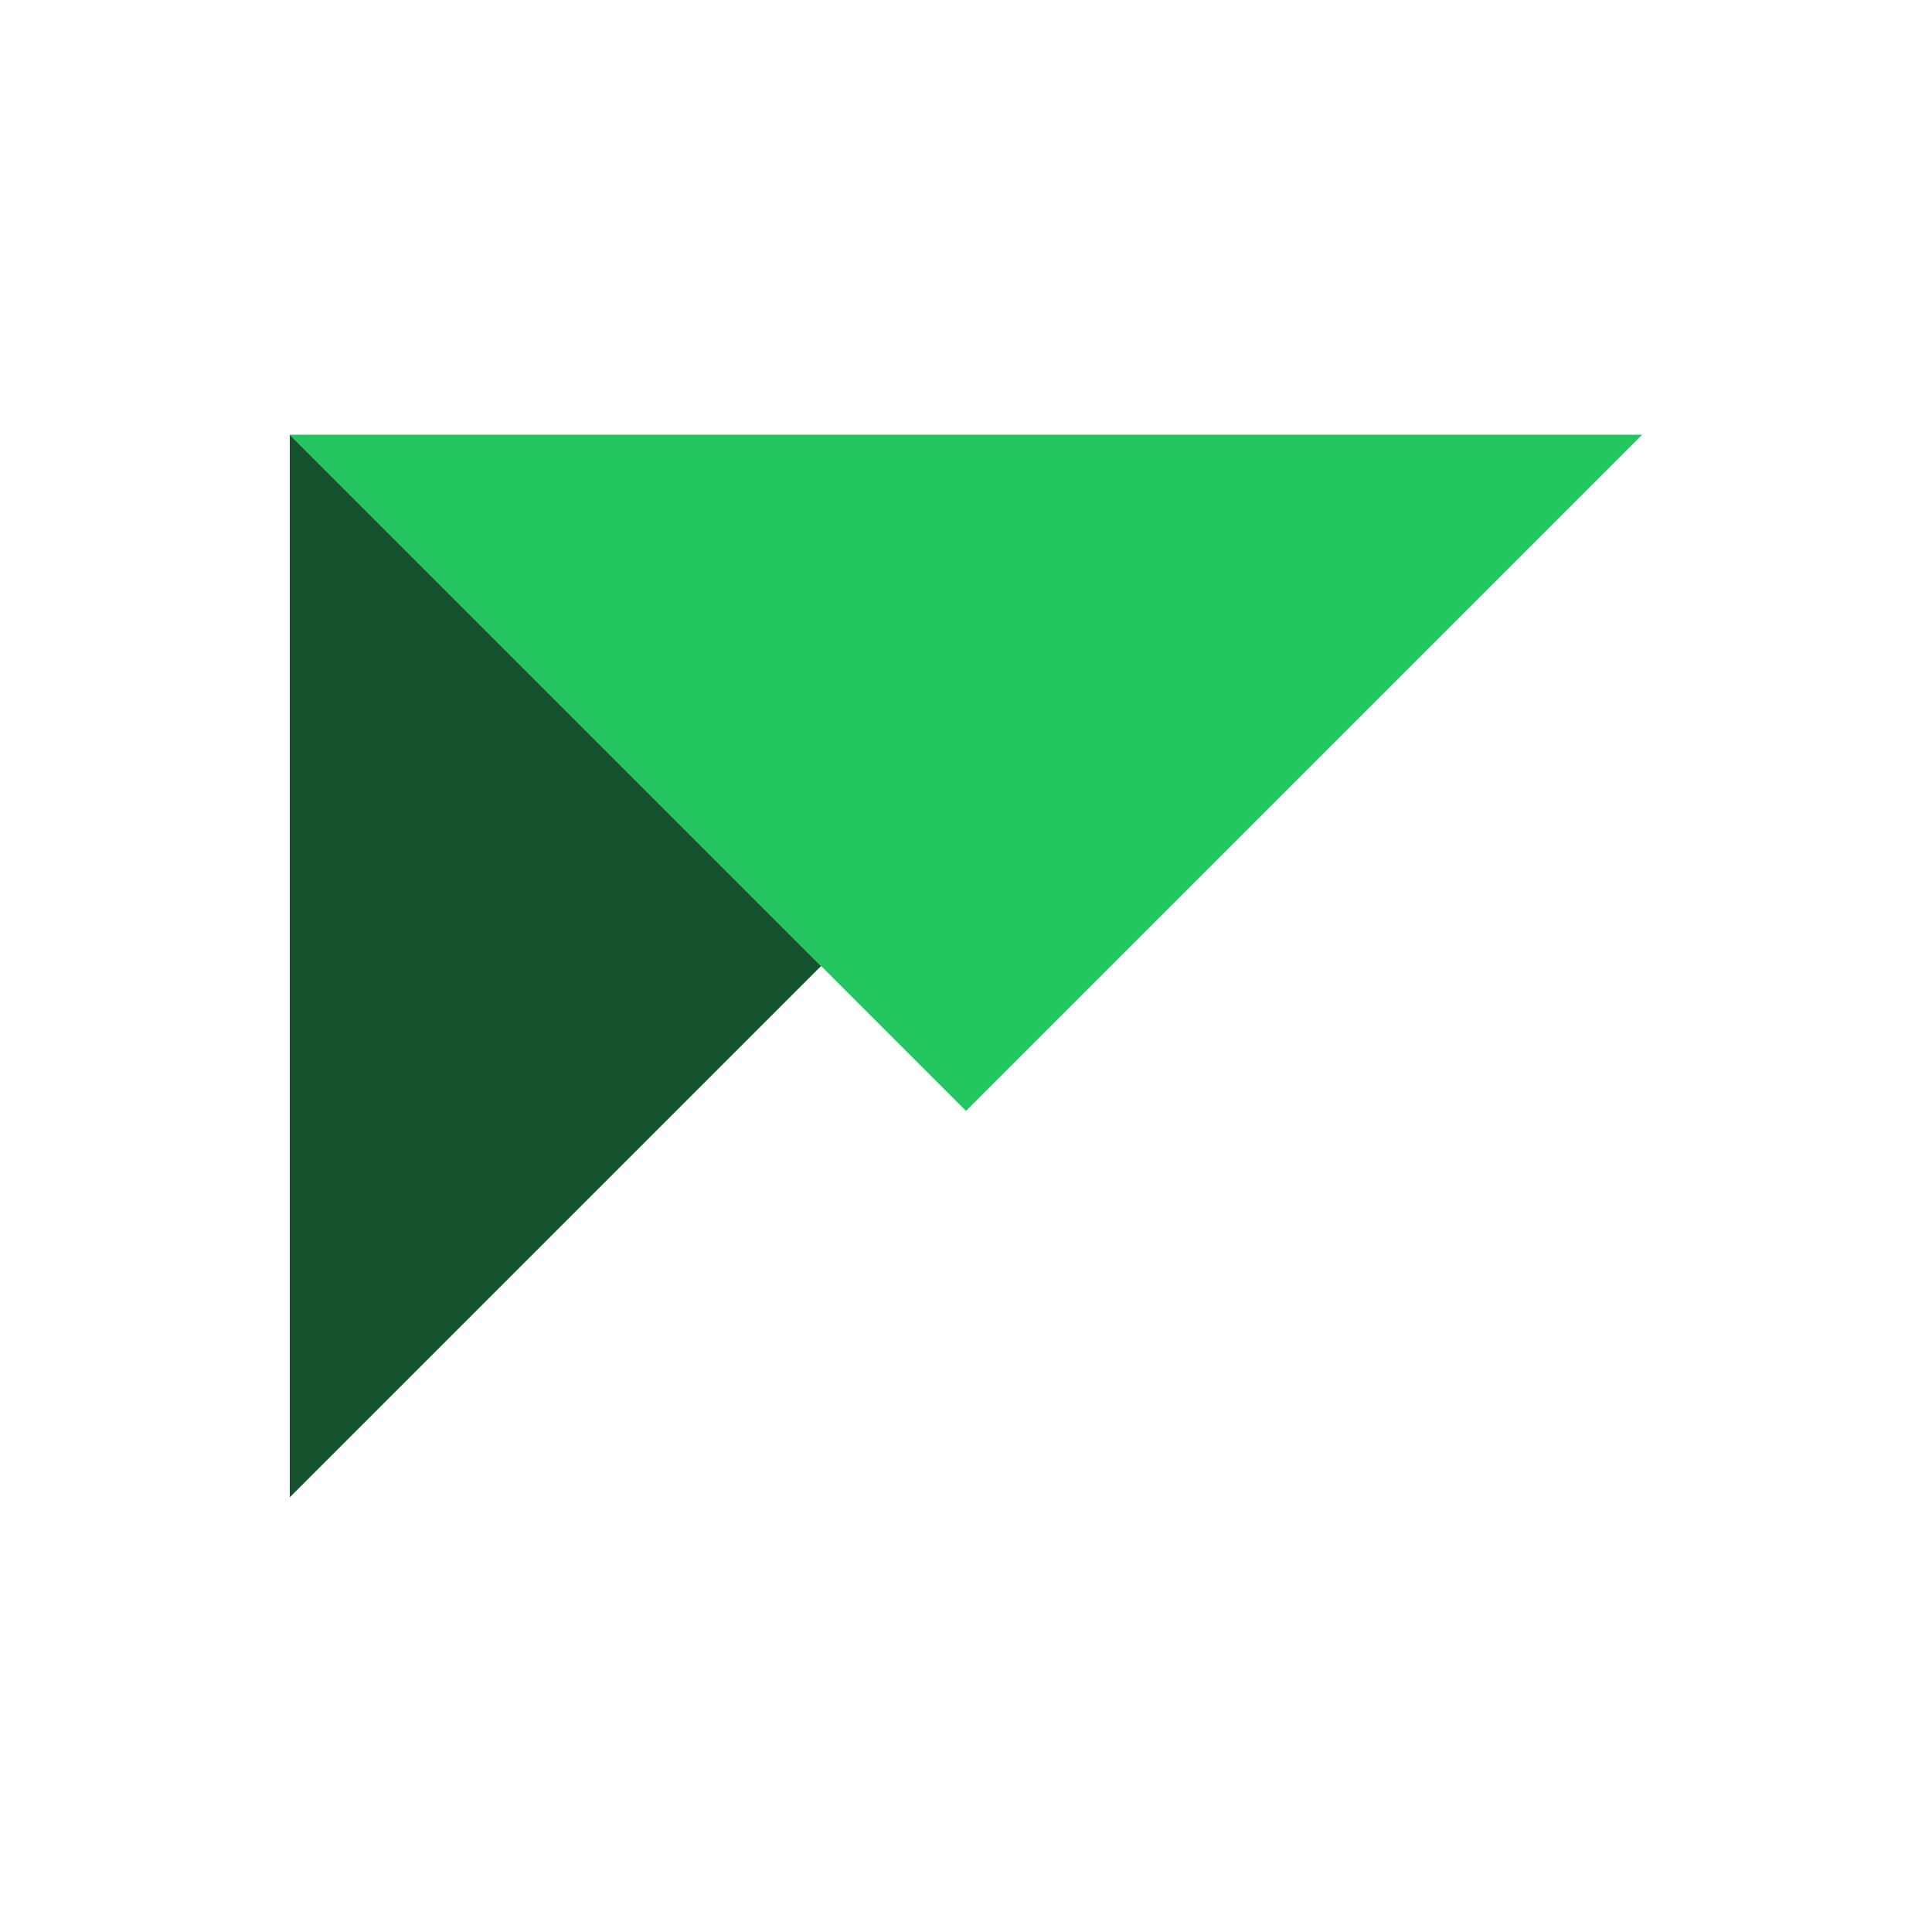
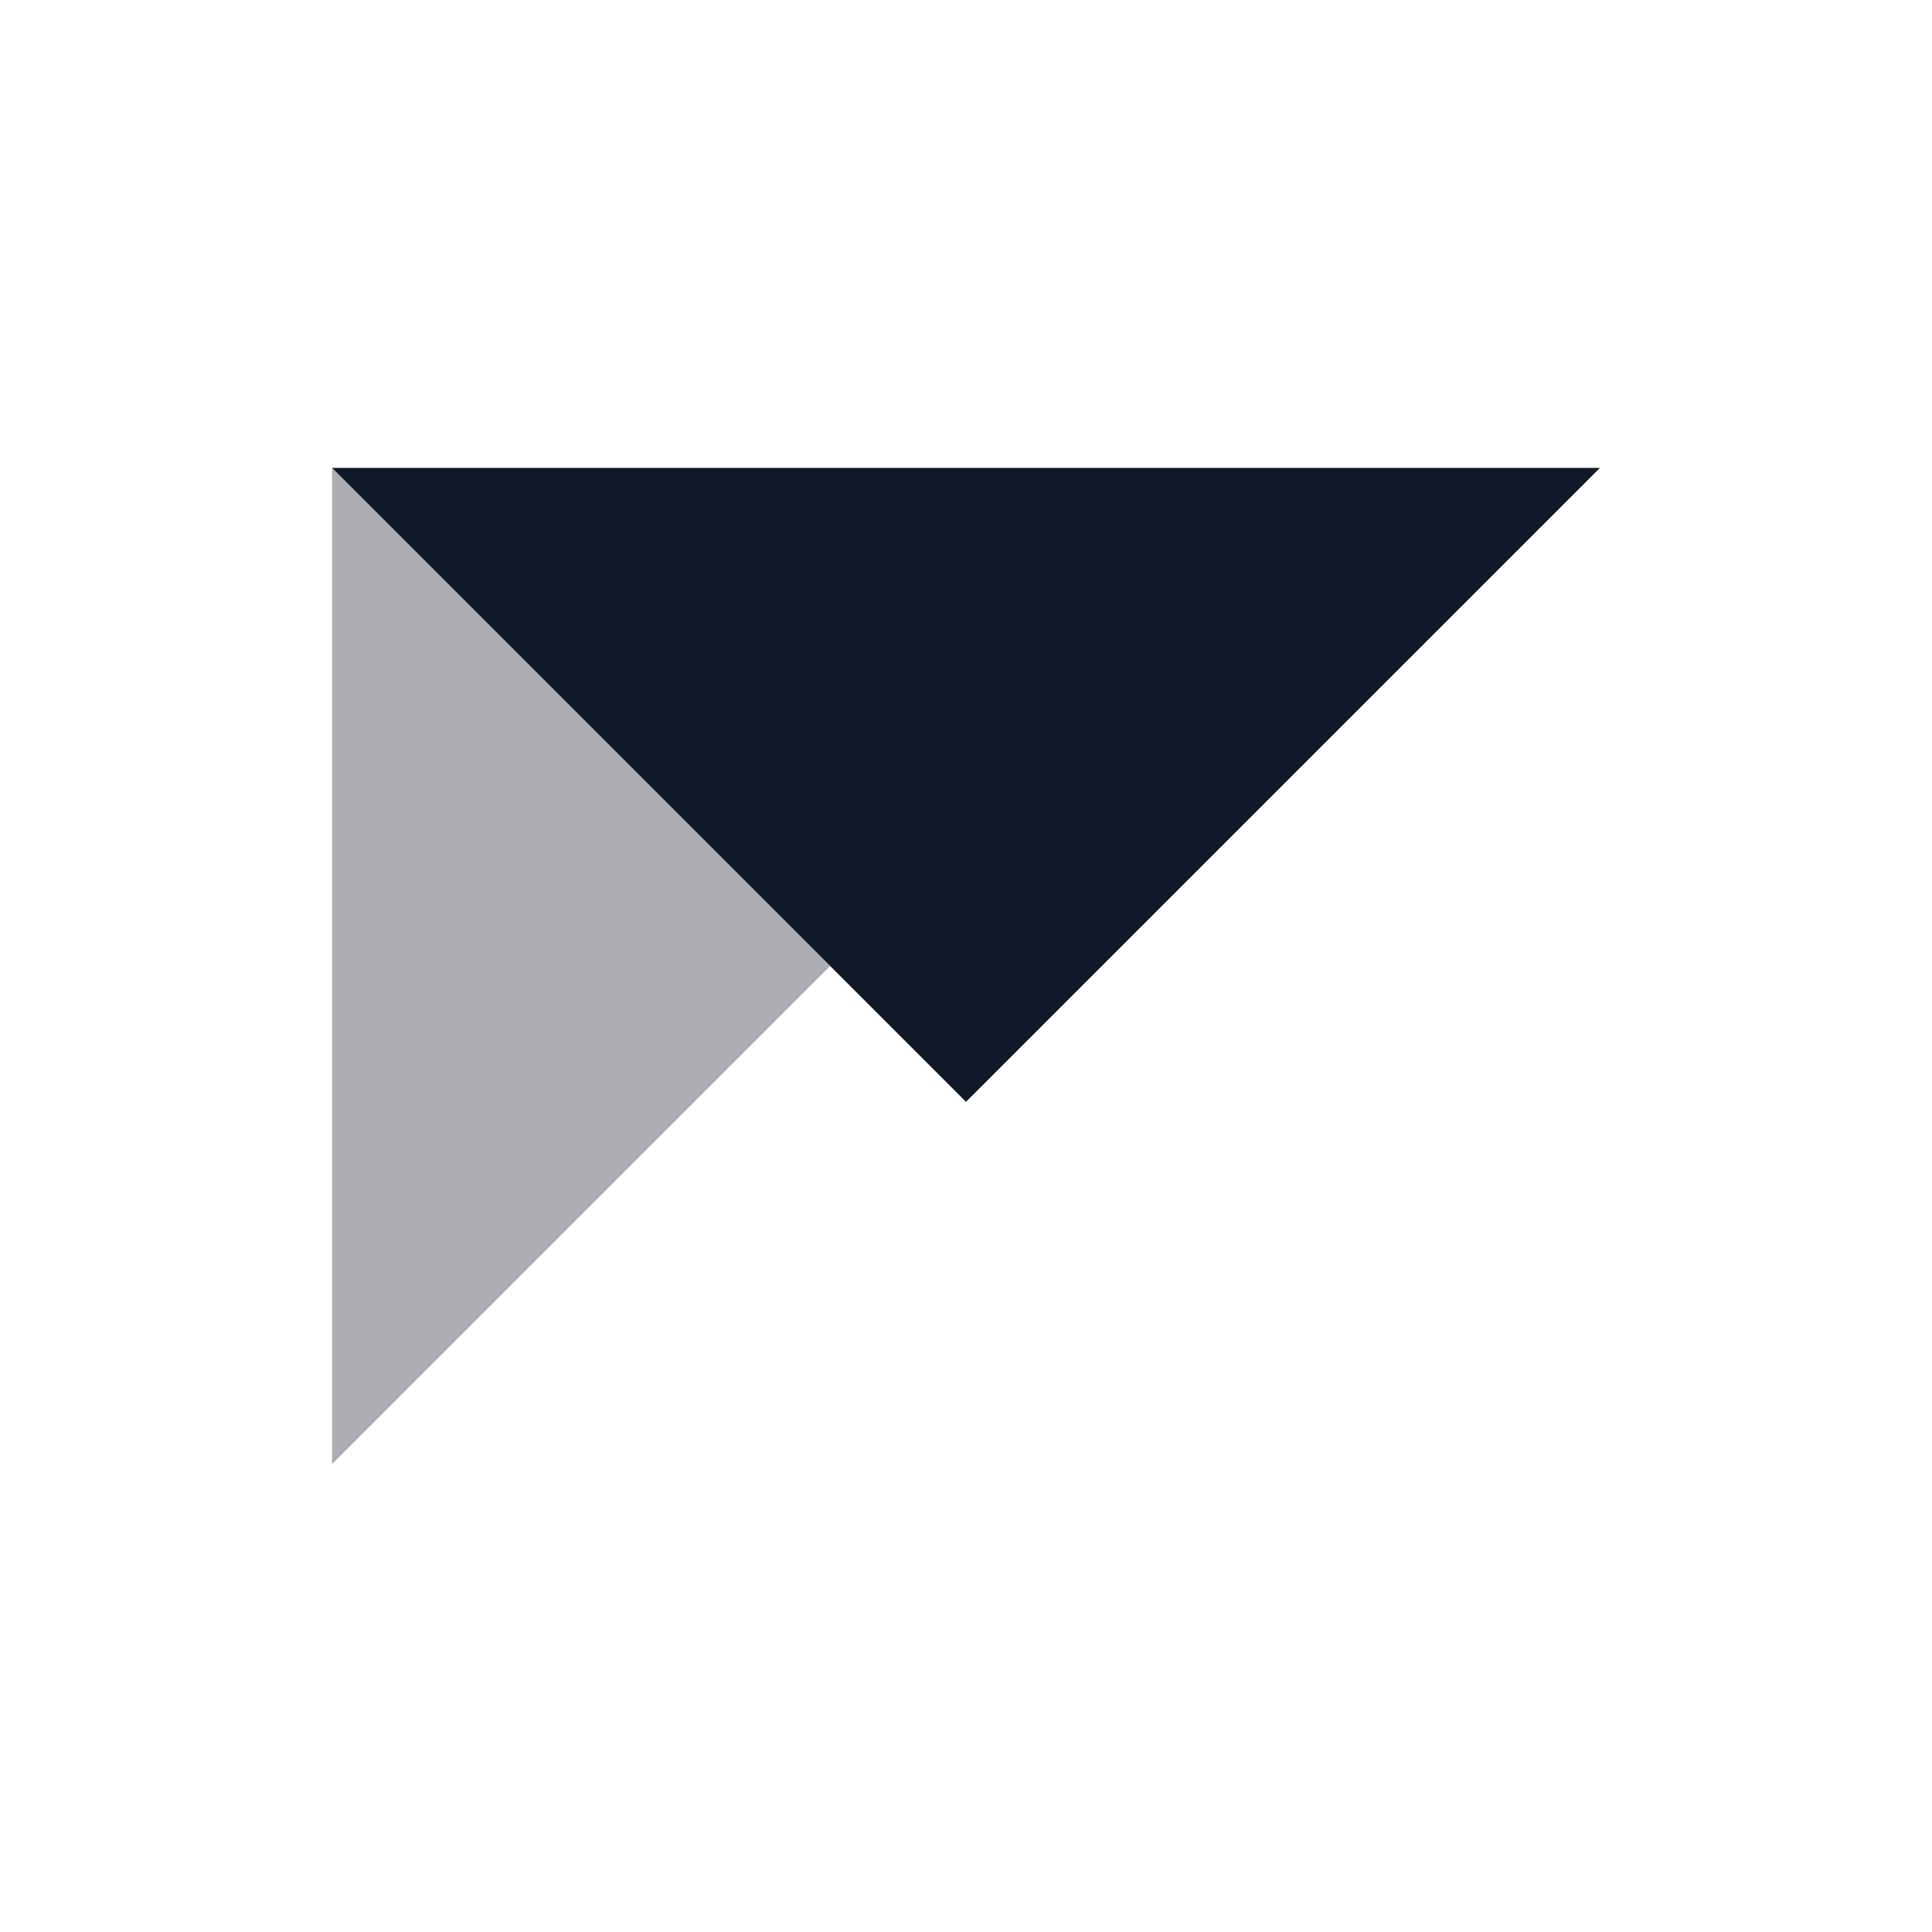
- <svg xmlns="http://www.w3.org/2000/svg" viewBox="0 0 40 40" fill="none" role="img" aria-label="BEVEL">
-   <g transform="translate(2 2) scale(2)">
-     <path d="M2 14.5V3.5L7.5 9 2 14.5Z" fill="#14532D" />
-     <path d="M2 3.5h14L9 10.5 2 3.5Z" fill="#22C55E" />
-     <path d="M16 3.5v11L9 10.5 16 14.5V3.5Z" fill="#15803D" />
+ <svg xmlns="http://www.w3.org/2000/svg" viewBox="0 0 64 64" width="64" height="64" fill="none" role="img" aria-label="Bevel">
+   <g transform="translate(5 5) scale(3)">
+     <path d="M2 14.5V3.5L7.5 9 2 14.5Z" fill="#111827" opacity="0.35" />
+     <path d="M2 3.5h14L9 10.5 2 3.5Z" fill="#111827" />
+     <path d="M16 3.5v11L9 10.5 16 14.5V3.5Z" fill="#111827" opacity="0.55" />
  </g>
</svg>
